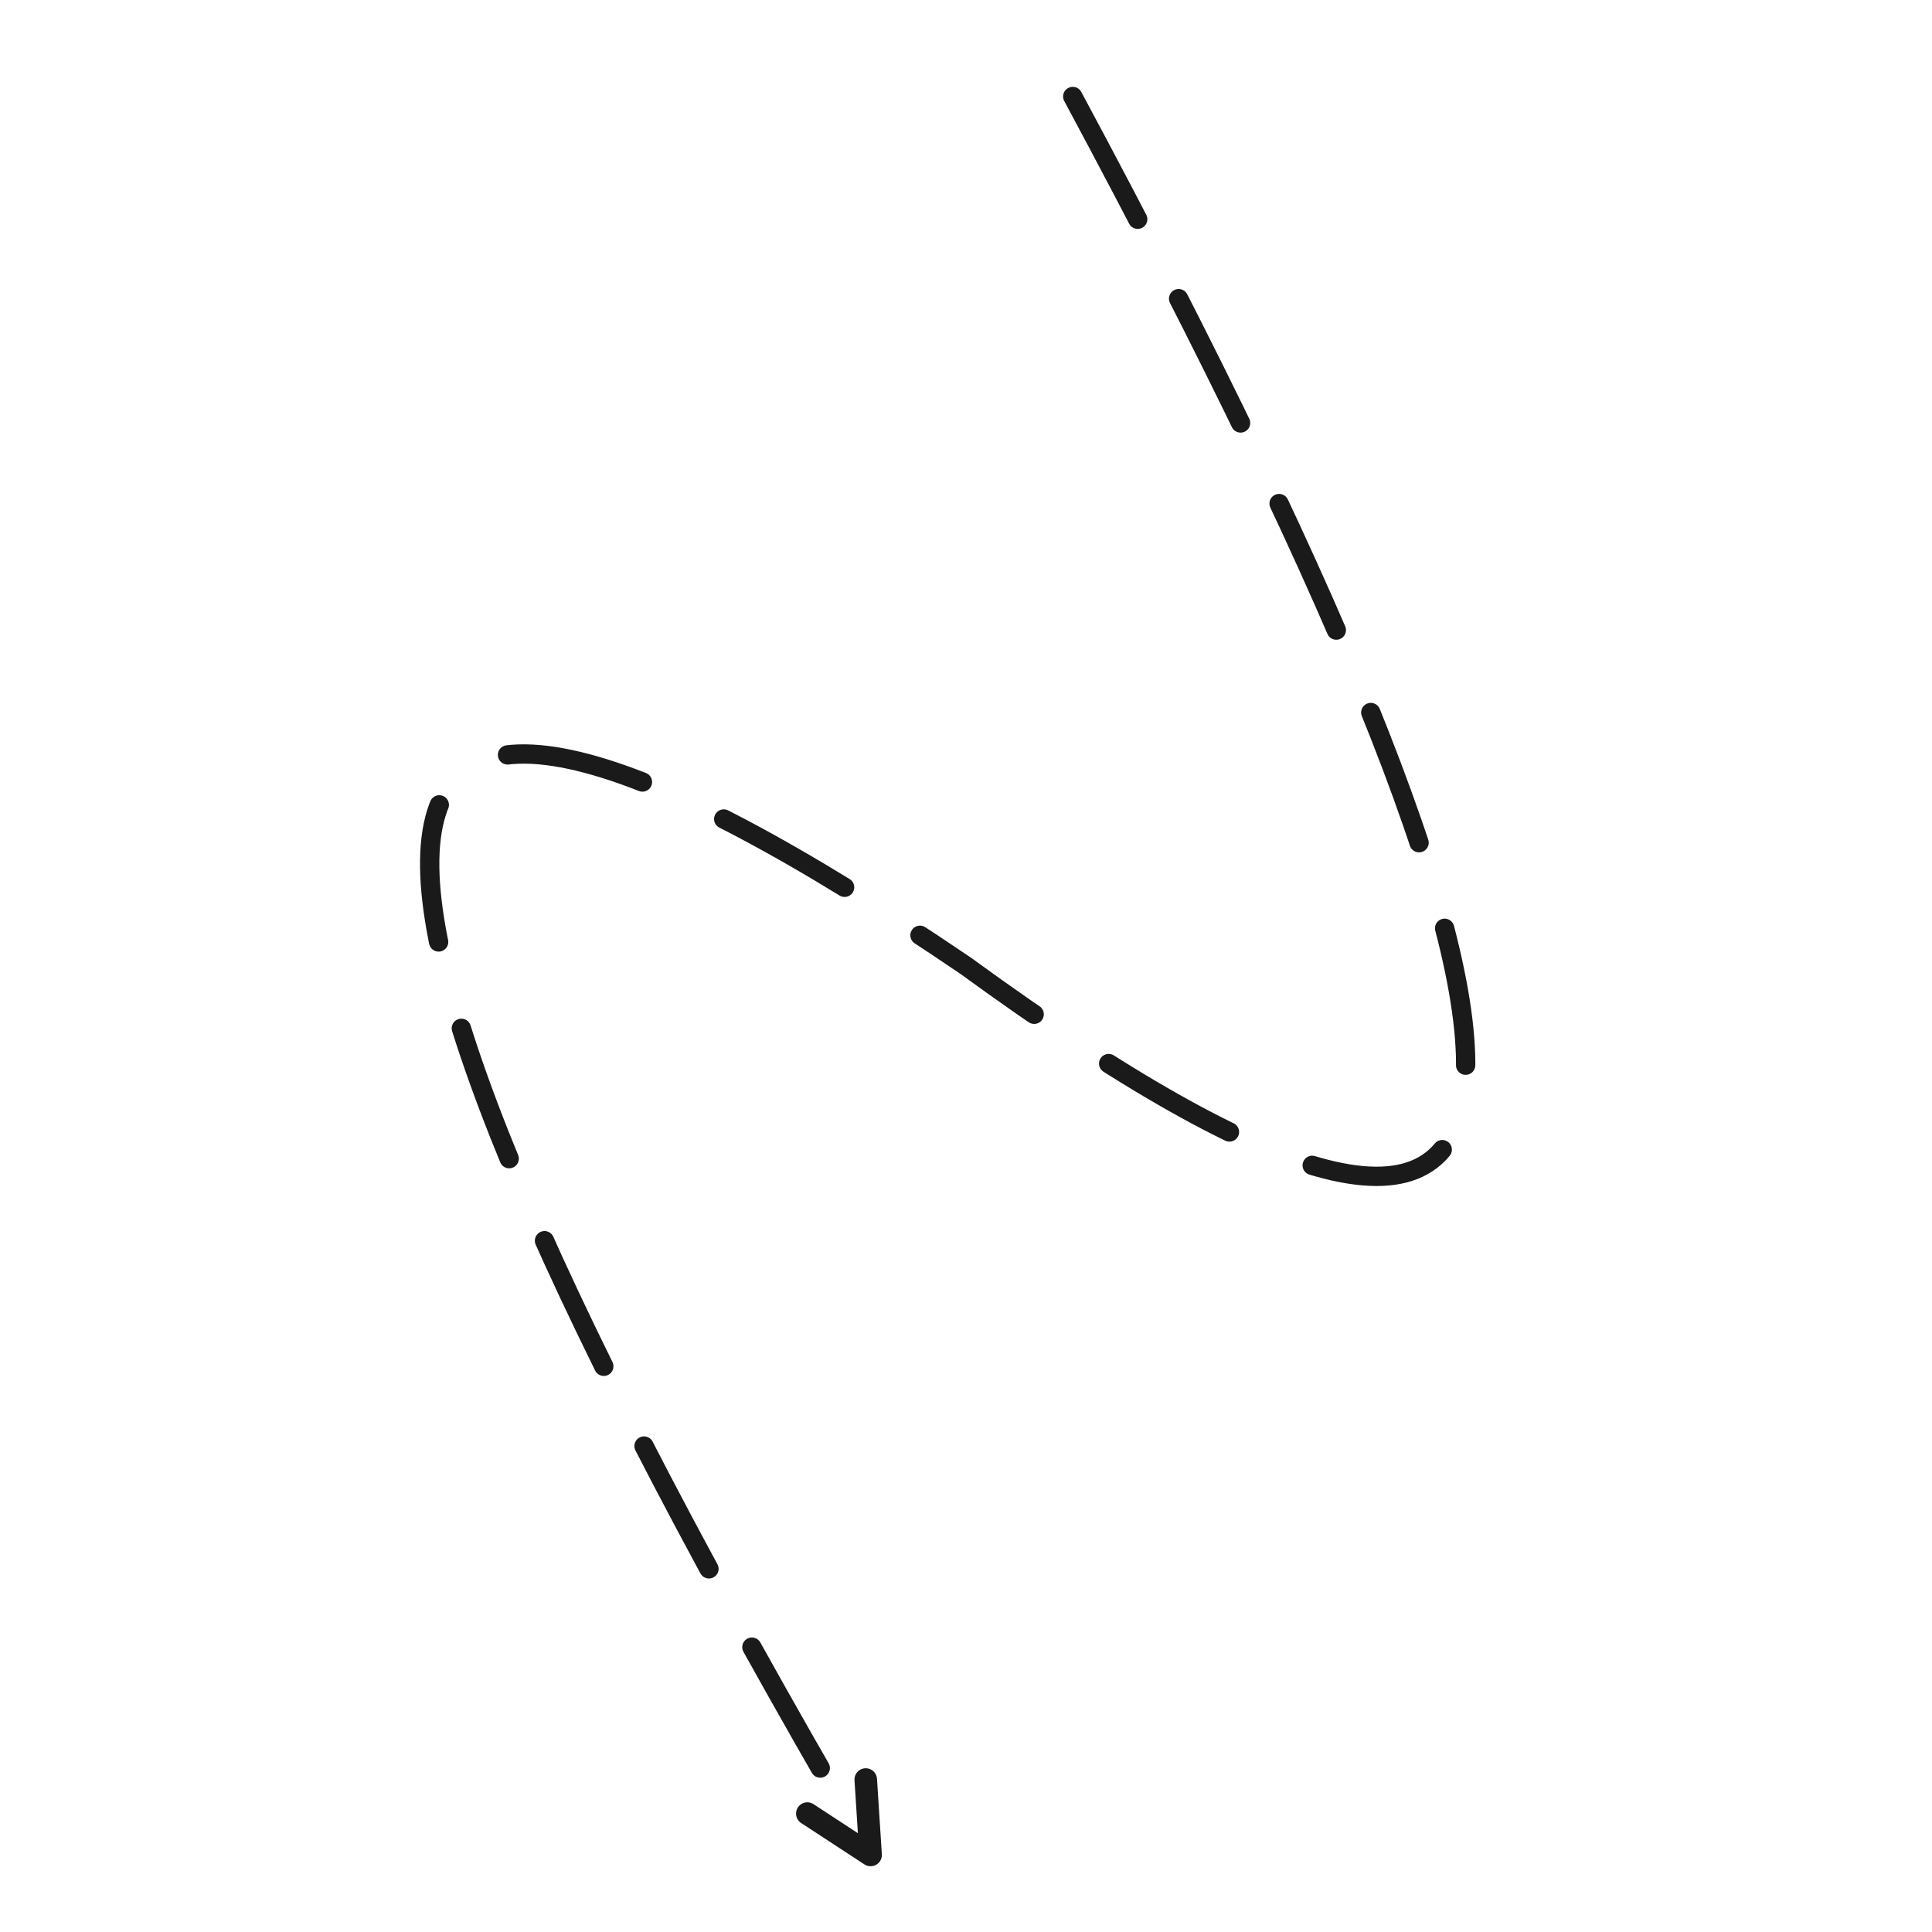
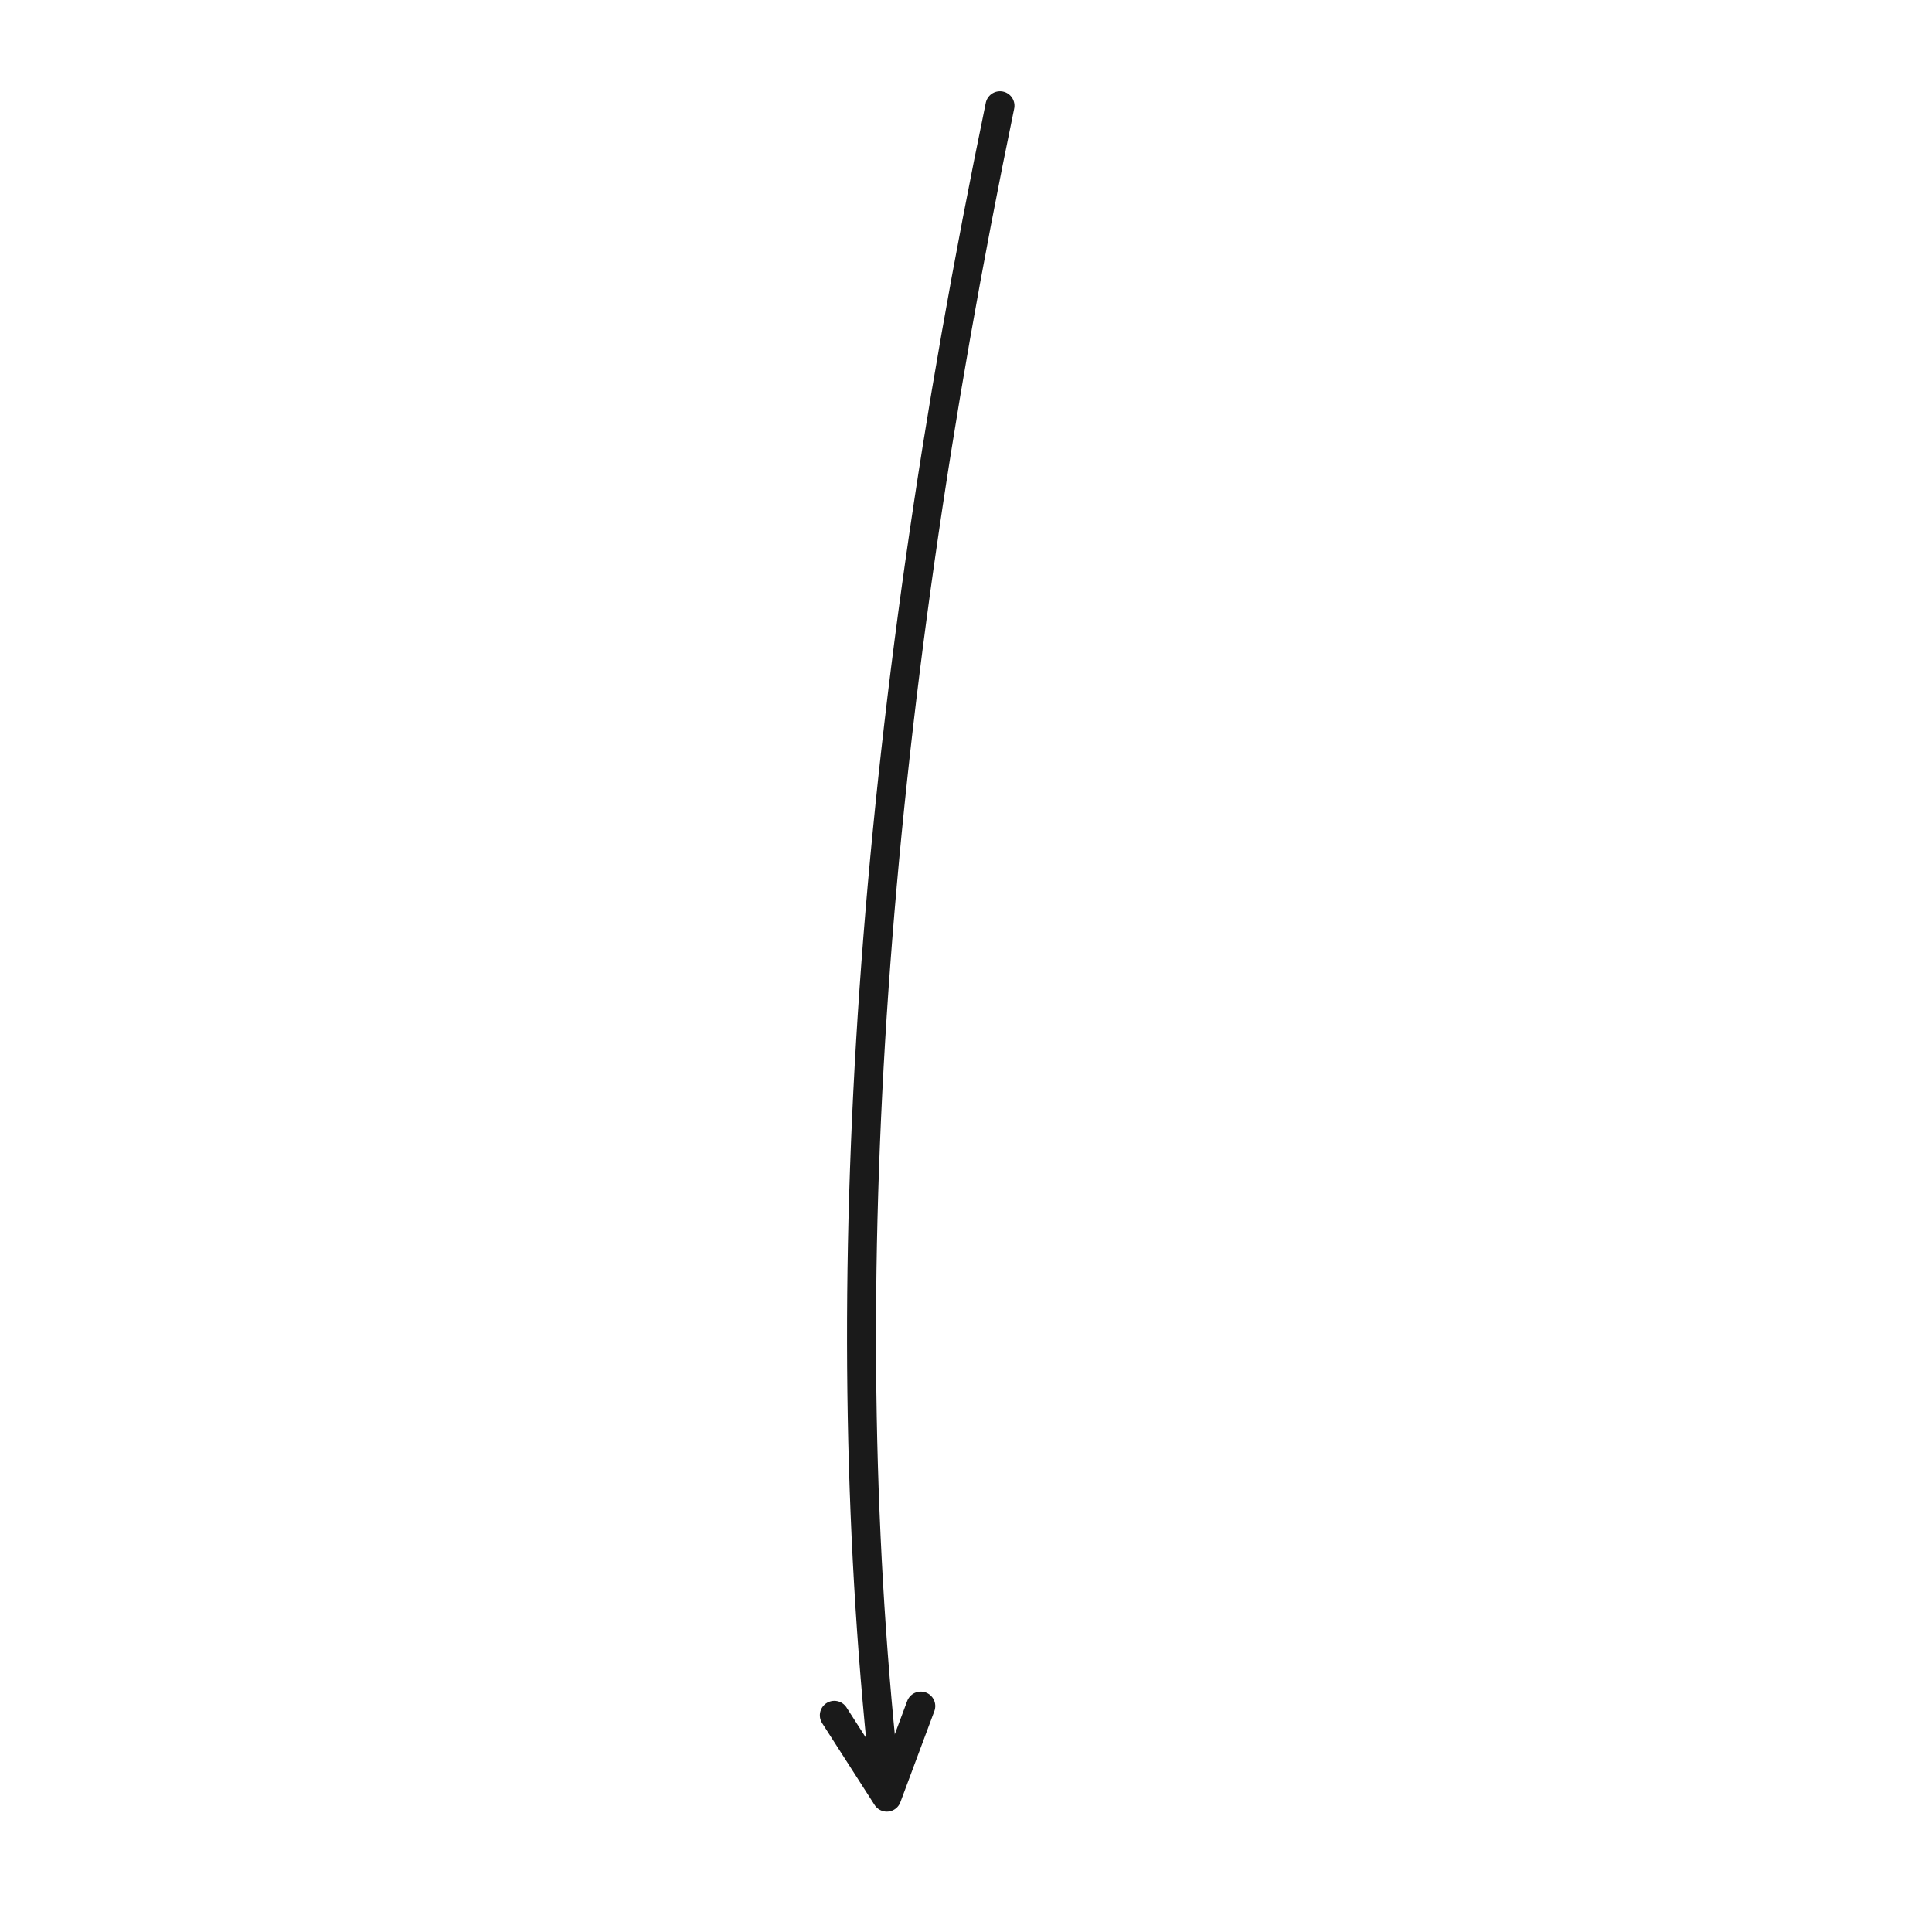
<svg xmlns="http://www.w3.org/2000/svg" version="1.1" viewBox="0 0 800 800">
-   <g stroke-width="8" stroke="hsl(0, 0%, 10%)" fill="none" stroke-linecap="round" stroke-linejoin="round" stroke-dasharray="57.5 37" transform="rotate(52, 400, 400)">
-     <path d="M143.5 143.5Q864.5 267.5 400 400Q-84.5 555.5 656.5 656.5 " marker-end="url(#SvgjsMarker3001)" />
+   <g stroke-width="12" stroke="hsl(0, 0%, 10%)" fill="none" stroke-linecap="round" stroke-linejoin="round" transform="matrix(0.656059,0.7547096,-0.7547096,0.656059,429.4602,-176.3074)">
+     <path d="M156 156Q396 471 644 644 " marker-end="url(#SvgjsMarker2555)" />
  </g>
  <defs>
-     <marker markerWidth="7" markerHeight="7" refX="3.5" refY="3.5" viewBox="0 0 7 7" orient="auto" id="SvgjsMarker3001">
-       <polyline points="0,3.5 3.5,1.75 0,0" fill="none" stroke-width="1.167" stroke="hsl(0, 0%, 10%)" stroke-linecap="round" transform="matrix(1,0,0,1,1.166667,1.75)" stroke-linejoin="round" />
+     <marker markerWidth="6" markerHeight="6" refX="3" refY="3" viewBox="0 0 6 6" orient="auto" id="SvgjsMarker2555">
+       <polyline points="0,3 3,1.5 0,0" fill="none" stroke-width="1" stroke="hsl(0, 0%, 10%)" stroke-linecap="round" transform="matrix(1,0,0,1,1,1.5)" stroke-linejoin="round" />
    </marker>
  </defs>
</svg>
